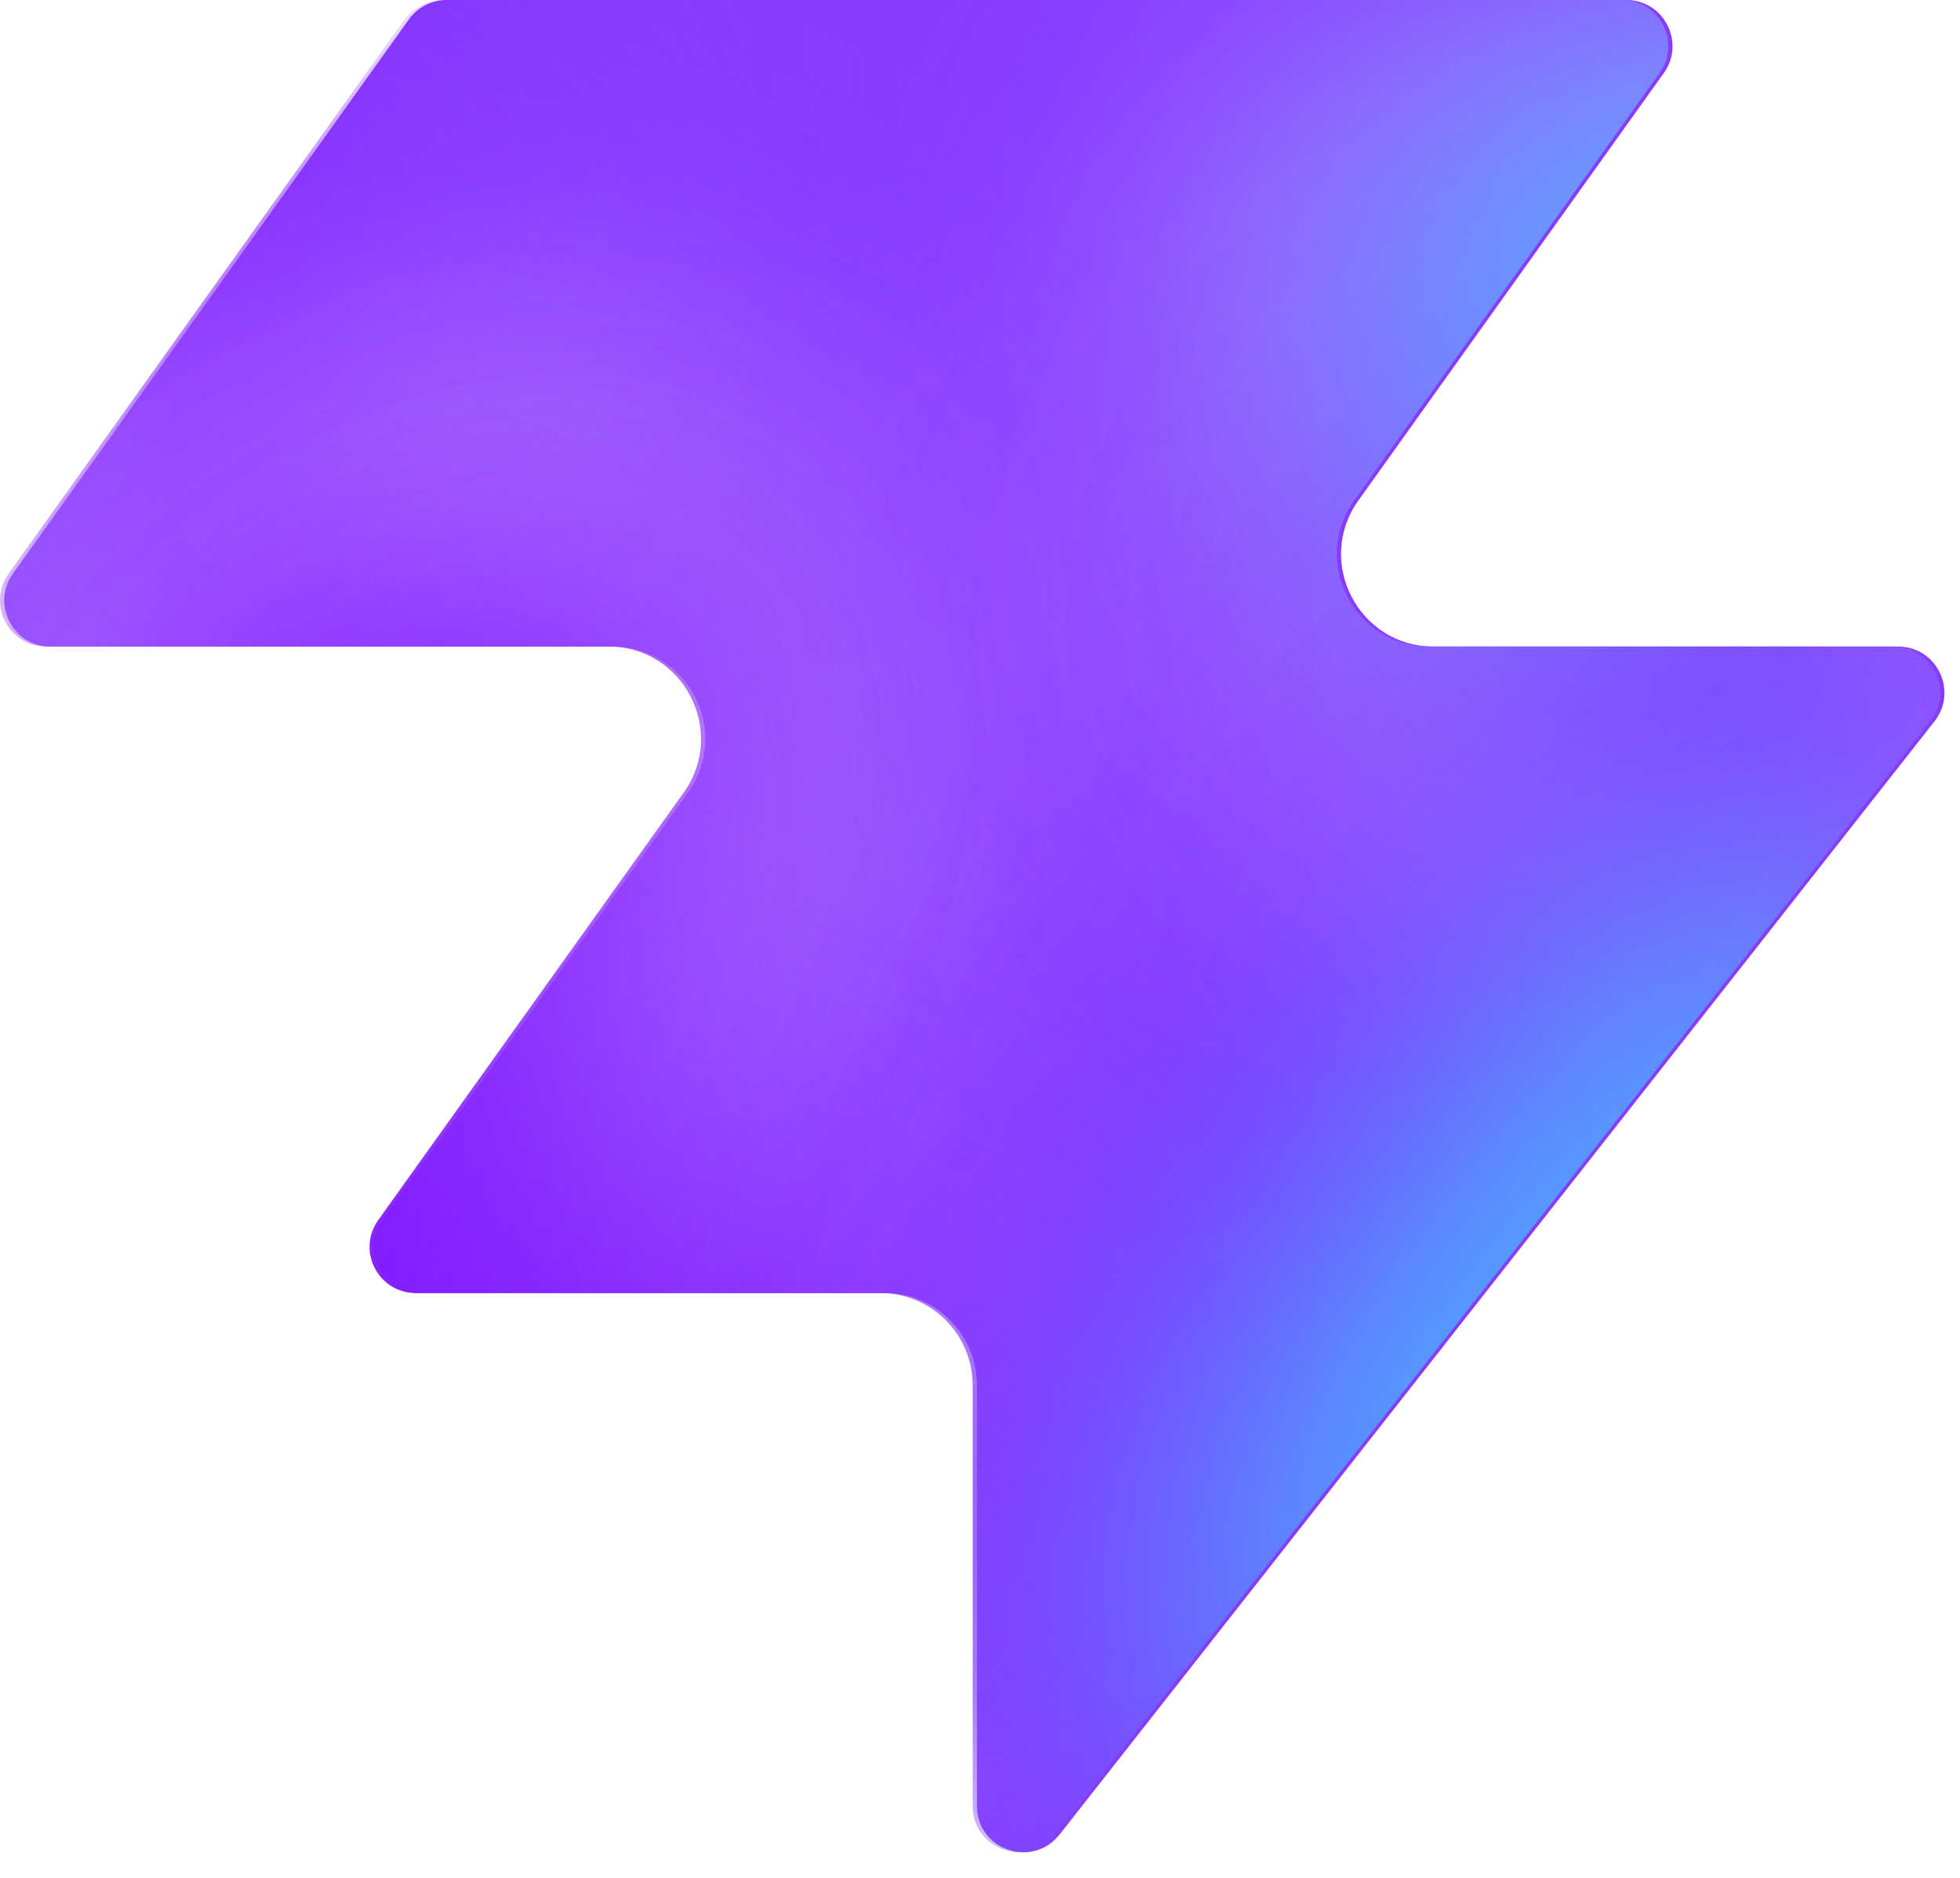
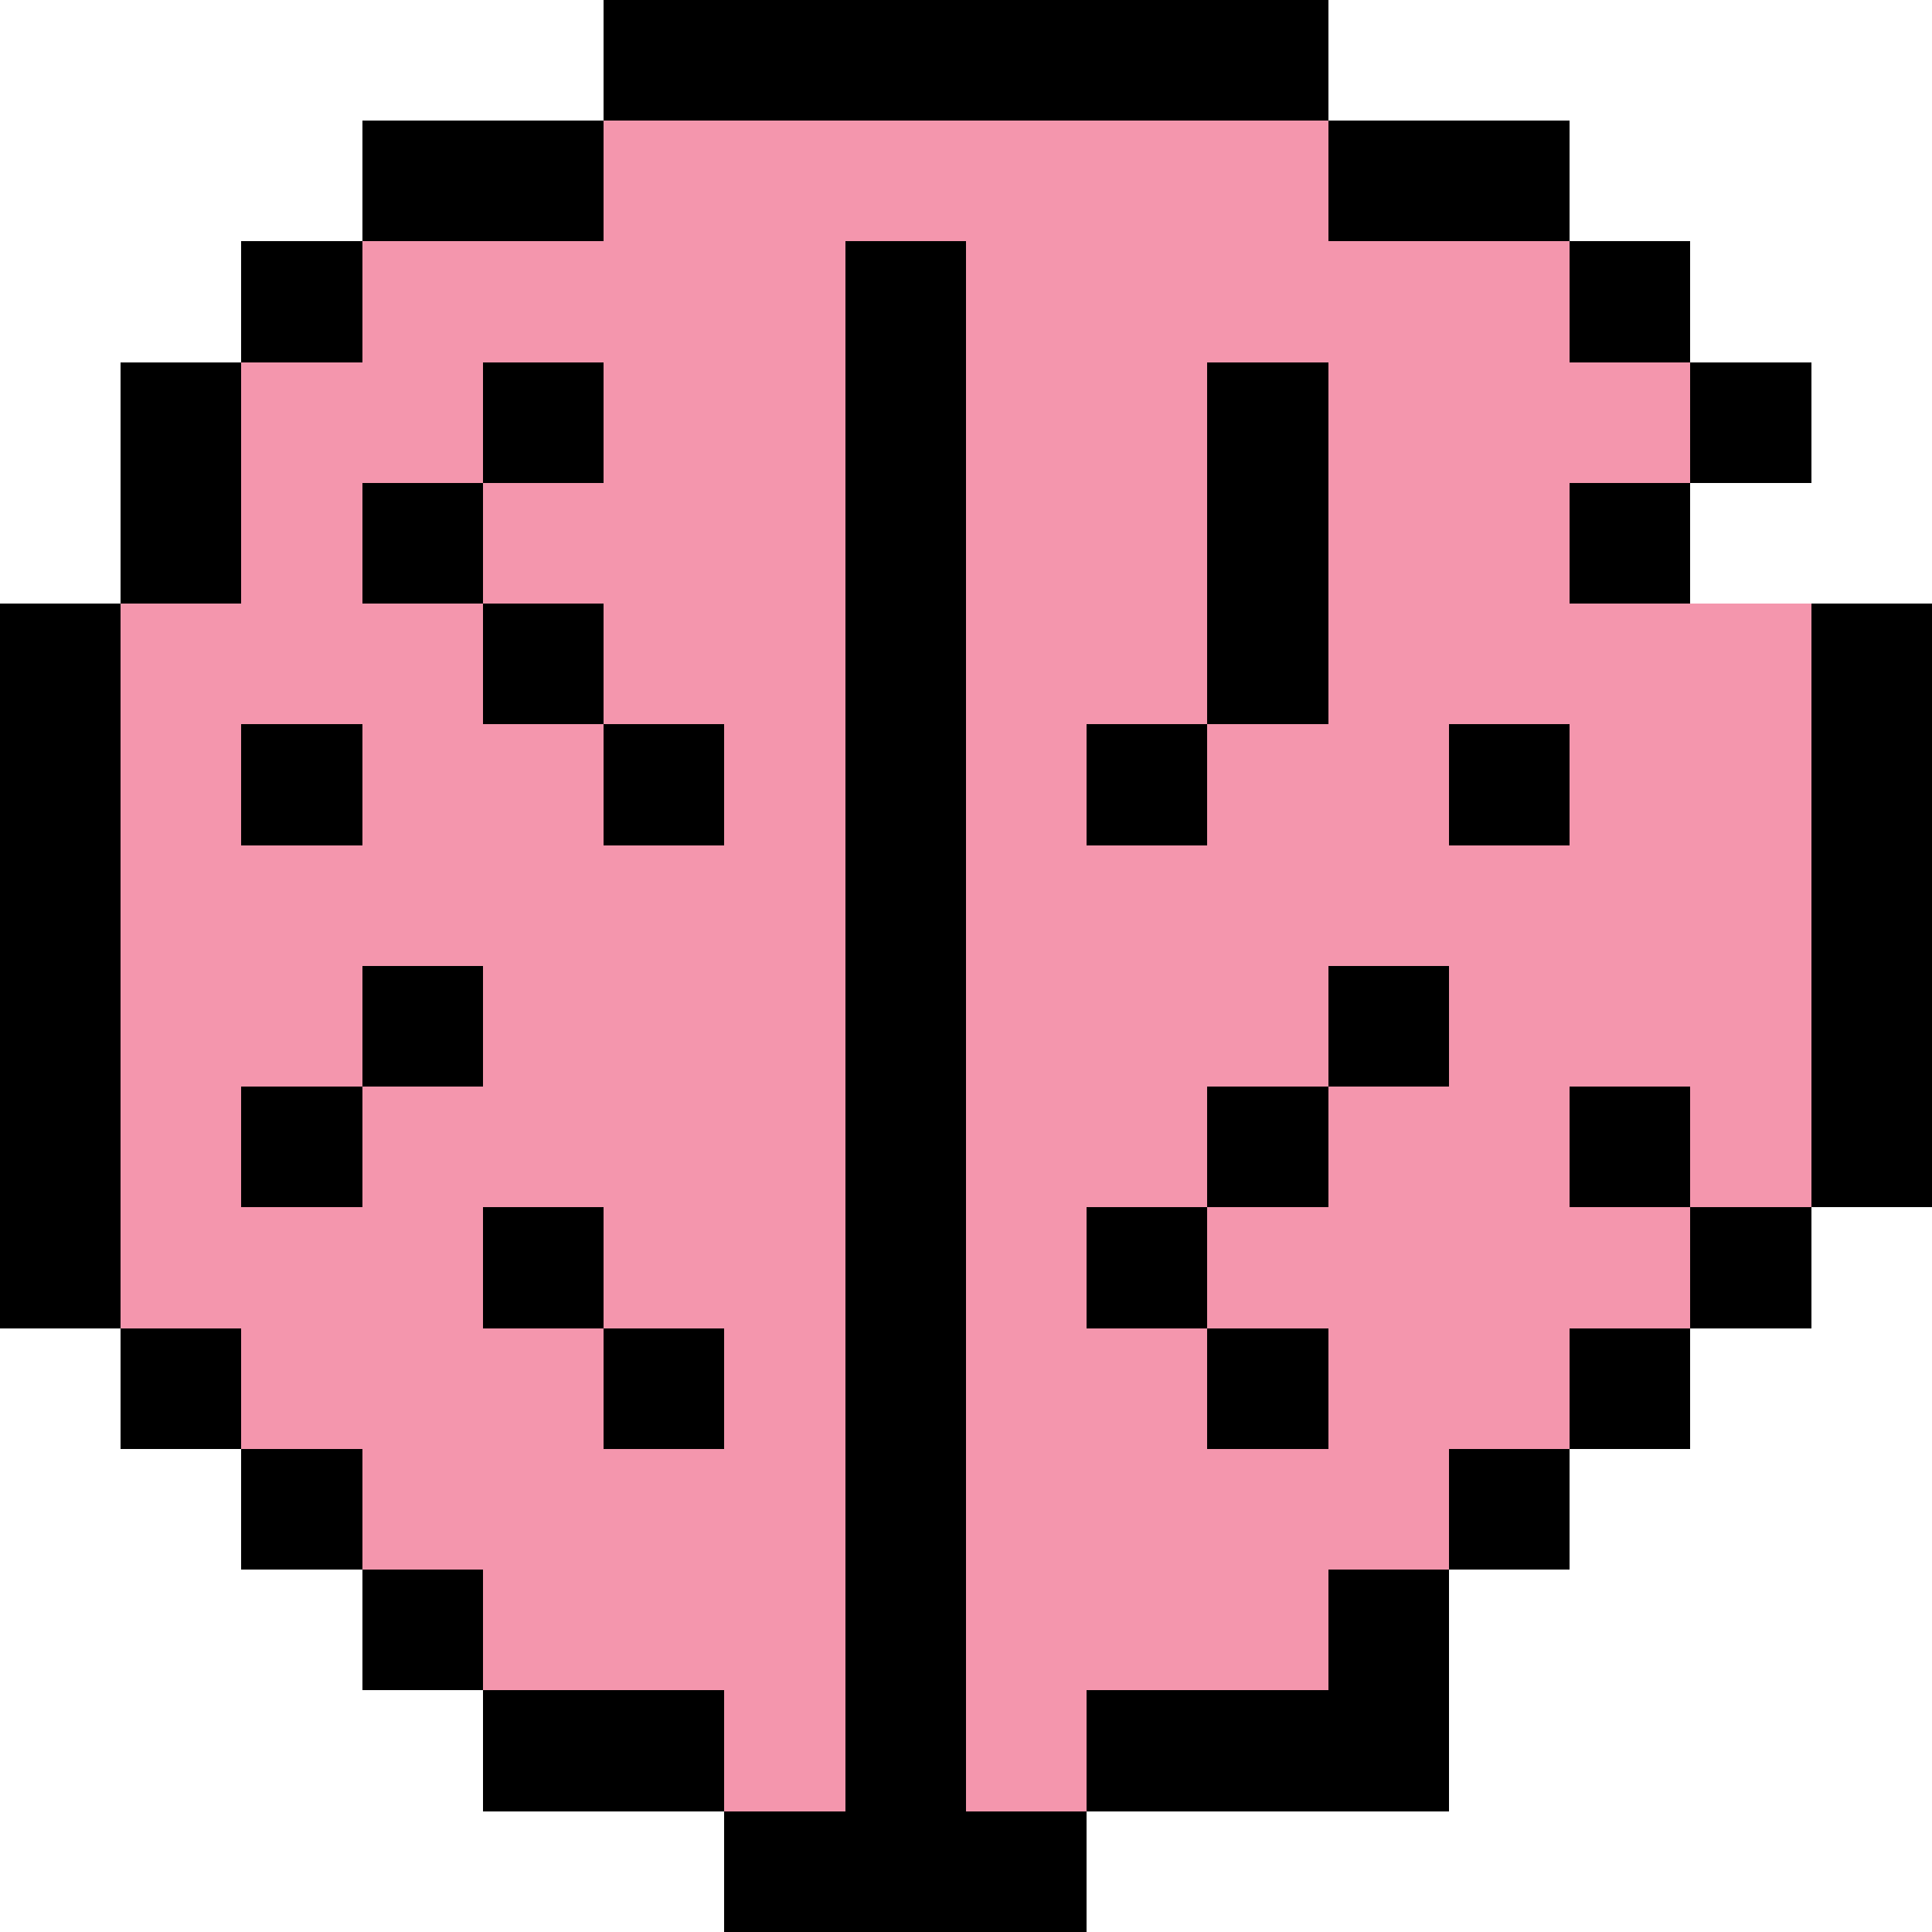
- <svg xmlns="http://www.w3.org/2000/svg" width="48" height="46" fill="none" viewBox="0 0 48 46">
-   <path fill="#863bff" d="M25.946 44.938c-.664.845-2.021.375-2.021-.698V33.937a2.26 2.26 0 0 0-2.262-2.262H10.287c-.92 0-1.456-1.04-.92-1.788l7.48-10.471c1.07-1.497 0-3.578-1.842-3.578H1.237c-.92 0-1.456-1.04-.92-1.788L10.013.474c.214-.297.556-.474.92-.474h28.894c.92 0 1.456 1.04.92 1.788l-7.48 10.471c-1.07 1.498 0 3.579 1.842 3.579h11.377c.943 0 1.473 1.088.89 1.83L25.947 44.94z" style="fill:#863bff;fill:color(display-p3 .525 .23 1);fill-opacity:1" />
-   <mask id="a" width="48" height="46" x="0" y="0" maskUnits="userSpaceOnUse" style="mask-type:alpha">
-     <path fill="#000" d="M25.842 44.938c-.664.844-2.021.375-2.021-.698V33.937a2.26 2.26 0 0 0-2.262-2.262H10.183c-.92 0-1.456-1.04-.92-1.788l7.48-10.471c1.07-1.498 0-3.579-1.842-3.579H1.133c-.92 0-1.456-1.04-.92-1.787L9.91.473c.214-.297.556-.474.92-.474h28.894c.92 0 1.456 1.04.92 1.788l-7.48 10.471c-1.07 1.498 0 3.578 1.842 3.578h11.377c.943 0 1.473 1.088.89 1.832L25.843 44.94z" style="fill:#000;fill-opacity:1" />
-   </mask>
-   <g mask="url(#a)">
-     <g filter="url(#b)">
-       <ellipse cx="5.508" cy="14.704" fill="#ede6ff" rx="5.508" ry="14.704" style="fill:#ede6ff;fill:color(display-p3 .927 .903 1);fill-opacity:1" transform="matrix(.00324 1 1 -.00324 -4.47 31.516)" />
-     </g>
-     <g filter="url(#c)">
-       <ellipse cx="10.399" cy="29.851" fill="#ede6ff" rx="10.399" ry="29.851" style="fill:#ede6ff;fill:color(display-p3 .927 .903 1);fill-opacity:1" transform="matrix(.00324 1 1 -.00324 -39.328 7.883)" />
-     </g>
-     <g filter="url(#d)">
-       <ellipse cx="5.508" cy="30.487" fill="#7e14ff" rx="5.508" ry="30.487" style="fill:#7e14ff;fill:color(display-p3 .492 .077 1);fill-opacity:1" transform="rotate(89.814 -25.913 -14.639)scale(1 -1)" />
-     </g>
-     <g filter="url(#e)">
-       <ellipse cx="5.508" cy="30.599" fill="#7e14ff" rx="5.508" ry="30.599" style="fill:#7e14ff;fill:color(display-p3 .492 .077 1);fill-opacity:1" transform="rotate(89.814 -32.644 -3.334)scale(1 -1)" />
-     </g>
-     <g filter="url(#f)">
-       <ellipse cx="5.508" cy="30.599" fill="#7e14ff" rx="5.508" ry="30.599" style="fill:#7e14ff;fill:color(display-p3 .492 .077 1);fill-opacity:1" transform="matrix(.00324 1 1 -.00324 -34.34 30.47)" />
-     </g>
-     <g filter="url(#g)">
-       <ellipse cx="14.072" cy="22.078" fill="#ede6ff" rx="14.072" ry="22.078" style="fill:#ede6ff;fill:color(display-p3 .927 .903 1);fill-opacity:1" transform="rotate(93.35 24.506 48.493)scale(-1 1)" />
-     </g>
-     <g filter="url(#h)">
-       <ellipse cx="3.47" cy="21.501" fill="#7e14ff" rx="3.47" ry="21.501" style="fill:#7e14ff;fill:color(display-p3 .492 .077 1);fill-opacity:1" transform="rotate(89.009 28.708 47.59)scale(-1 1)" />
-     </g>
-     <g filter="url(#i)">
-       <ellipse cx="3.47" cy="21.501" fill="#7e14ff" rx="3.47" ry="21.501" style="fill:#7e14ff;fill:color(display-p3 .492 .077 1);fill-opacity:1" transform="rotate(89.009 28.708 47.59)scale(-1 1)" />
-     </g>
-     <g filter="url(#j)">
-       <ellipse cx=".387" cy="8.972" fill="#7e14ff" rx="4.407" ry="29.108" style="fill:#7e14ff;fill:color(display-p3 .492 .077 1);fill-opacity:1" transform="rotate(39.51 .387 8.972)" />
-     </g>
-     <g filter="url(#k)">
-       <ellipse cx="47.523" cy="-6.092" fill="#7e14ff" rx="4.407" ry="29.108" style="fill:#7e14ff;fill:color(display-p3 .492 .077 1);fill-opacity:1" transform="rotate(37.892 47.523 -6.092)" />
-     </g>
-     <g filter="url(#l)">
-       <ellipse cx="41.412" cy="6.333" fill="#47bfff" rx="5.971" ry="9.665" style="fill:#47bfff;fill:color(display-p3 .28 .748 1);fill-opacity:1" transform="rotate(37.892 41.412 6.333)" />
-     </g>
-     <g filter="url(#m)">
-       <ellipse cx="-1.879" cy="38.332" fill="#7e14ff" rx="4.407" ry="29.108" style="fill:#7e14ff;fill:color(display-p3 .492 .077 1);fill-opacity:1" transform="rotate(37.892 -1.88 38.332)" />
-     </g>
-     <g filter="url(#n)">
-       <ellipse cx="-1.879" cy="38.332" fill="#7e14ff" rx="4.407" ry="29.108" style="fill:#7e14ff;fill:color(display-p3 .492 .077 1);fill-opacity:1" transform="rotate(37.892 -1.88 38.332)" />
-     </g>
-     <g filter="url(#o)">
-       <ellipse cx="35.651" cy="29.907" fill="#7e14ff" rx="4.407" ry="29.108" style="fill:#7e14ff;fill:color(display-p3 .492 .077 1);fill-opacity:1" transform="rotate(37.892 35.651 29.907)" />
-     </g>
-     <g filter="url(#p)">
-       <ellipse cx="38.418" cy="32.4" fill="#47bfff" rx="5.971" ry="15.297" style="fill:#47bfff;fill:color(display-p3 .28 .748 1);fill-opacity:1" transform="rotate(37.892 38.418 32.4)" />
-     </g>
-   </g>
-   <defs>
-     <filter id="b" width="60.045" height="41.654" x="-19.77" y="16.149" color-interpolation-filters="sRGB" filterUnits="userSpaceOnUse">
-       <feFlood flood-opacity="0" result="BackgroundImageFix" />
-       <feBlend in="SourceGraphic" in2="BackgroundImageFix" result="shape" />
-       <feGaussianBlur result="effect1_foregroundBlur_2002_17158" stdDeviation="7.659" />
-     </filter>
-     <filter id="c" width="90.34" height="51.437" x="-54.613" y="-7.533" color-interpolation-filters="sRGB" filterUnits="userSpaceOnUse">
-       <feFlood flood-opacity="0" result="BackgroundImageFix" />
-       <feBlend in="SourceGraphic" in2="BackgroundImageFix" result="shape" />
-       <feGaussianBlur result="effect1_foregroundBlur_2002_17158" stdDeviation="7.659" />
-     </filter>
-     <filter id="d" width="79.355" height="29.4" x="-49.64" y="2.03" color-interpolation-filters="sRGB" filterUnits="userSpaceOnUse">
-       <feFlood flood-opacity="0" result="BackgroundImageFix" />
-       <feBlend in="SourceGraphic" in2="BackgroundImageFix" result="shape" />
-       <feGaussianBlur result="effect1_foregroundBlur_2002_17158" stdDeviation="4.596" />
-     </filter>
-     <filter id="e" width="79.579" height="29.4" x="-45.045" y="20.029" color-interpolation-filters="sRGB" filterUnits="userSpaceOnUse">
-       <feFlood flood-opacity="0" result="BackgroundImageFix" />
-       <feBlend in="SourceGraphic" in2="BackgroundImageFix" result="shape" />
-       <feGaussianBlur result="effect1_foregroundBlur_2002_17158" stdDeviation="4.596" />
-     </filter>
-     <filter id="f" width="79.579" height="29.4" x="-43.513" y="21.178" color-interpolation-filters="sRGB" filterUnits="userSpaceOnUse">
-       <feFlood flood-opacity="0" result="BackgroundImageFix" />
-       <feBlend in="SourceGraphic" in2="BackgroundImageFix" result="shape" />
-       <feGaussianBlur result="effect1_foregroundBlur_2002_17158" stdDeviation="4.596" />
-     </filter>
-     <filter id="g" width="74.749" height="58.852" x="15.756" y="-17.901" color-interpolation-filters="sRGB" filterUnits="userSpaceOnUse">
-       <feFlood flood-opacity="0" result="BackgroundImageFix" />
-       <feBlend in="SourceGraphic" in2="BackgroundImageFix" result="shape" />
-       <feGaussianBlur result="effect1_foregroundBlur_2002_17158" stdDeviation="7.659" />
-     </filter>
-     <filter id="h" width="61.377" height="25.362" x="23.548" y="2.284" color-interpolation-filters="sRGB" filterUnits="userSpaceOnUse">
-       <feFlood flood-opacity="0" result="BackgroundImageFix" />
-       <feBlend in="SourceGraphic" in2="BackgroundImageFix" result="shape" />
-       <feGaussianBlur result="effect1_foregroundBlur_2002_17158" stdDeviation="4.596" />
-     </filter>
-     <filter id="i" width="61.377" height="25.362" x="23.548" y="2.284" color-interpolation-filters="sRGB" filterUnits="userSpaceOnUse">
-       <feFlood flood-opacity="0" result="BackgroundImageFix" />
-       <feBlend in="SourceGraphic" in2="BackgroundImageFix" result="shape" />
-       <feGaussianBlur result="effect1_foregroundBlur_2002_17158" stdDeviation="4.596" />
-     </filter>
-     <filter id="j" width="56.045" height="63.649" x="-27.636" y="-22.853" color-interpolation-filters="sRGB" filterUnits="userSpaceOnUse">
-       <feFlood flood-opacity="0" result="BackgroundImageFix" />
-       <feBlend in="SourceGraphic" in2="BackgroundImageFix" result="shape" />
-       <feGaussianBlur result="effect1_foregroundBlur_2002_17158" stdDeviation="4.596" />
-     </filter>
-     <filter id="k" width="54.814" height="64.646" x="20.116" y="-38.415" color-interpolation-filters="sRGB" filterUnits="userSpaceOnUse">
-       <feFlood flood-opacity="0" result="BackgroundImageFix" />
-       <feBlend in="SourceGraphic" in2="BackgroundImageFix" result="shape" />
-       <feGaussianBlur result="effect1_foregroundBlur_2002_17158" stdDeviation="4.596" />
-     </filter>
-     <filter id="l" width="33.541" height="35.313" x="24.641" y="-11.323" color-interpolation-filters="sRGB" filterUnits="userSpaceOnUse">
-       <feFlood flood-opacity="0" result="BackgroundImageFix" />
-       <feBlend in="SourceGraphic" in2="BackgroundImageFix" result="shape" />
-       <feGaussianBlur result="effect1_foregroundBlur_2002_17158" stdDeviation="4.596" />
-     </filter>
-     <filter id="m" width="54.814" height="64.646" x="-29.286" y="6.009" color-interpolation-filters="sRGB" filterUnits="userSpaceOnUse">
-       <feFlood flood-opacity="0" result="BackgroundImageFix" />
-       <feBlend in="SourceGraphic" in2="BackgroundImageFix" result="shape" />
-       <feGaussianBlur result="effect1_foregroundBlur_2002_17158" stdDeviation="4.596" />
-     </filter>
-     <filter id="n" width="54.814" height="64.646" x="-29.286" y="6.009" color-interpolation-filters="sRGB" filterUnits="userSpaceOnUse">
-       <feFlood flood-opacity="0" result="BackgroundImageFix" />
-       <feBlend in="SourceGraphic" in2="BackgroundImageFix" result="shape" />
-       <feGaussianBlur result="effect1_foregroundBlur_2002_17158" stdDeviation="4.596" />
-     </filter>
-     <filter id="o" width="54.814" height="64.646" x="8.244" y="-2.416" color-interpolation-filters="sRGB" filterUnits="userSpaceOnUse">
-       <feFlood flood-opacity="0" result="BackgroundImageFix" />
-       <feBlend in="SourceGraphic" in2="BackgroundImageFix" result="shape" />
-       <feGaussianBlur result="effect1_foregroundBlur_2002_17158" stdDeviation="4.596" />
-     </filter>
-     <filter id="p" width="39.409" height="43.623" x="18.713" y="10.588" color-interpolation-filters="sRGB" filterUnits="userSpaceOnUse">
-       <feFlood flood-opacity="0" result="BackgroundImageFix" />
-       <feBlend in="SourceGraphic" in2="BackgroundImageFix" result="shape" />
-       <feGaussianBlur result="effect1_foregroundBlur_2002_17158" stdDeviation="4.596" />
-     </filter>
-   </defs>
+ <svg xmlns="http://www.w3.org/2000/svg" viewBox="0 0 16 16" width="16" height="16" shape-rendering="crispEdges">
+   <rect fill="#000" x="5" y="0" width="6" height="1" />
+   <rect fill="#000" x="3" y="1" width="2" height="1" />
+   <rect fill="#f496ad" x="5" y="1" width="6" height="1" />
+   <rect fill="#000" x="11" y="1" width="2" height="1" />
+   <rect fill="#000" x="2" y="2" width="1" height="1" />
+   <rect fill="#f496ad" x="3" y="2" width="4" height="1" />
+   <rect fill="#000" x="7" y="2" width="1" height="1" />
+   <rect fill="#f496ad" x="8" y="2" width="5" height="1" />
+   <rect fill="#000" x="13" y="2" width="1" height="1" />
+   <rect fill="#000" x="1" y="3" width="1" height="1" />
+   <rect fill="#f496ad" x="2" y="3" width="2" height="1" />
+   <rect fill="#000" x="4" y="3" width="1" height="1" />
+   <rect fill="#f496ad" x="5" y="3" width="2" height="1" />
+   <rect fill="#000" x="7" y="3" width="1" height="1" />
+   <rect fill="#f496ad" x="8" y="3" width="2" height="1" />
+   <rect fill="#000" x="10" y="3" width="1" height="1" />
+   <rect fill="#f496ad" x="11" y="3" width="3" height="1" />
+   <rect fill="#000" x="14" y="3" width="1" height="1" />
+   <rect fill="#000" x="1" y="4" width="1" height="1" />
+   <rect fill="#f496ad" x="2" y="4" width="1" height="1" />
+   <rect fill="#000" x="3" y="4" width="1" height="1" />
+   <rect fill="#f496ad" x="4" y="4" width="3" height="1" />
+   <rect fill="#000" x="7" y="4" width="1" height="1" />
+   <rect fill="#f496ad" x="8" y="4" width="2" height="1" />
+   <rect fill="#000" x="10" y="4" width="1" height="1" />
+   <rect fill="#f496ad" x="11" y="4" width="2" height="1" />
+   <rect fill="#000" x="13" y="4" width="1" height="1" />
+   <rect fill="#000" x="0" y="5" width="1" height="1" />
+   <rect fill="#f496ad" x="1" y="5" width="3" height="1" />
+   <rect fill="#000" x="4" y="5" width="1" height="1" />
+   <rect fill="#f496ad" x="5" y="5" width="2" height="1" />
+   <rect fill="#000" x="7" y="5" width="1" height="1" />
+   <rect fill="#f496ad" x="8" y="5" width="2" height="1" />
+   <rect fill="#000" x="10" y="5" width="1" height="1" />
+   <rect fill="#f496ad" x="11" y="5" width="4" height="1" />
+   <rect fill="#000" x="15" y="5" width="1" height="1" />
+   <rect fill="#000" x="0" y="6" width="1" height="1" />
+   <rect fill="#f496ad" x="1" y="6" width="1" height="1" />
+   <rect fill="#000" x="2" y="6" width="1" height="1" />
+   <rect fill="#f496ad" x="3" y="6" width="2" height="1" />
+   <rect fill="#000" x="5" y="6" width="1" height="1" />
+   <rect fill="#f496ad" x="6" y="6" width="1" height="1" />
+   <rect fill="#000" x="7" y="6" width="1" height="1" />
+   <rect fill="#f496ad" x="8" y="6" width="1" height="1" />
+   <rect fill="#000" x="9" y="6" width="1" height="1" />
+   <rect fill="#f496ad" x="10" y="6" width="2" height="1" />
+   <rect fill="#000" x="12" y="6" width="1" height="1" />
+   <rect fill="#f496ad" x="13" y="6" width="2" height="1" />
+   <rect fill="#000" x="15" y="6" width="1" height="1" />
+   <rect fill="#000" x="0" y="7" width="1" height="1" />
+   <rect fill="#f496ad" x="1" y="7" width="6" height="1" />
+   <rect fill="#000" x="7" y="7" width="1" height="1" />
+   <rect fill="#f496ad" x="8" y="7" width="7" height="1" />
+   <rect fill="#000" x="15" y="7" width="1" height="1" />
+   <rect fill="#000" x="0" y="8" width="1" height="1" />
+   <rect fill="#f496ad" x="1" y="8" width="2" height="1" />
+   <rect fill="#000" x="3" y="8" width="1" height="1" />
+   <rect fill="#f496ad" x="4" y="8" width="3" height="1" />
+   <rect fill="#000" x="7" y="8" width="1" height="1" />
+   <rect fill="#f496ad" x="8" y="8" width="3" height="1" />
+   <rect fill="#000" x="11" y="8" width="1" height="1" />
+   <rect fill="#f496ad" x="12" y="8" width="3" height="1" />
+   <rect fill="#000" x="15" y="8" width="1" height="1" />
+   <rect fill="#000" x="0" y="9" width="1" height="1" />
+   <rect fill="#f496ad" x="1" y="9" width="1" height="1" />
+   <rect fill="#000" x="2" y="9" width="1" height="1" />
+   <rect fill="#f496ad" x="3" y="9" width="4" height="1" />
+   <rect fill="#000" x="7" y="9" width="1" height="1" />
+   <rect fill="#f496ad" x="8" y="9" width="2" height="1" />
+   <rect fill="#000" x="10" y="9" width="1" height="1" />
+   <rect fill="#f496ad" x="11" y="9" width="2" height="1" />
+   <rect fill="#000" x="13" y="9" width="1" height="1" />
+   <rect fill="#f496ad" x="14" y="9" width="1" height="1" />
+   <rect fill="#000" x="15" y="9" width="1" height="1" />
+   <rect fill="#000" x="0" y="10" width="1" height="1" />
+   <rect fill="#f496ad" x="1" y="10" width="3" height="1" />
+   <rect fill="#000" x="4" y="10" width="1" height="1" />
+   <rect fill="#f496ad" x="5" y="10" width="2" height="1" />
+   <rect fill="#000" x="7" y="10" width="1" height="1" />
+   <rect fill="#f496ad" x="8" y="10" width="1" height="1" />
+   <rect fill="#000" x="9" y="10" width="1" height="1" />
+   <rect fill="#f496ad" x="10" y="10" width="4" height="1" />
+   <rect fill="#000" x="14" y="10" width="1" height="1" />
+   <rect fill="#000" x="1" y="11" width="1" height="1" />
+   <rect fill="#f496ad" x="2" y="11" width="3" height="1" />
+   <rect fill="#000" x="5" y="11" width="1" height="1" />
+   <rect fill="#f496ad" x="6" y="11" width="1" height="1" />
+   <rect fill="#000" x="7" y="11" width="1" height="1" />
+   <rect fill="#f496ad" x="8" y="11" width="2" height="1" />
+   <rect fill="#000" x="10" y="11" width="1" height="1" />
+   <rect fill="#f496ad" x="11" y="11" width="2" height="1" />
+   <rect fill="#000" x="13" y="11" width="1" height="1" />
+   <rect fill="#000" x="2" y="12" width="1" height="1" />
+   <rect fill="#f496ad" x="3" y="12" width="4" height="1" />
+   <rect fill="#000" x="7" y="12" width="1" height="1" />
+   <rect fill="#f496ad" x="8" y="12" width="4" height="1" />
+   <rect fill="#000" x="12" y="12" width="1" height="1" />
+   <rect fill="#000" x="3" y="13" width="1" height="1" />
+   <rect fill="#f496ad" x="4" y="13" width="3" height="1" />
+   <rect fill="#000" x="7" y="13" width="1" height="1" />
+   <rect fill="#f496ad" x="8" y="13" width="3" height="1" />
+   <rect fill="#000" x="11" y="13" width="1" height="1" />
+   <rect fill="#000" x="4" y="14" width="2" height="1" />
+   <rect fill="#f496ad" x="6" y="14" width="1" height="1" />
+   <rect fill="#000" x="7" y="14" width="1" height="1" />
+   <rect fill="#f496ad" x="8" y="14" width="1" height="1" />
+   <rect fill="#000" x="9" y="14" width="3" height="1" />
+   <rect fill="#000" x="6" y="15" width="3" height="1" />
</svg>
